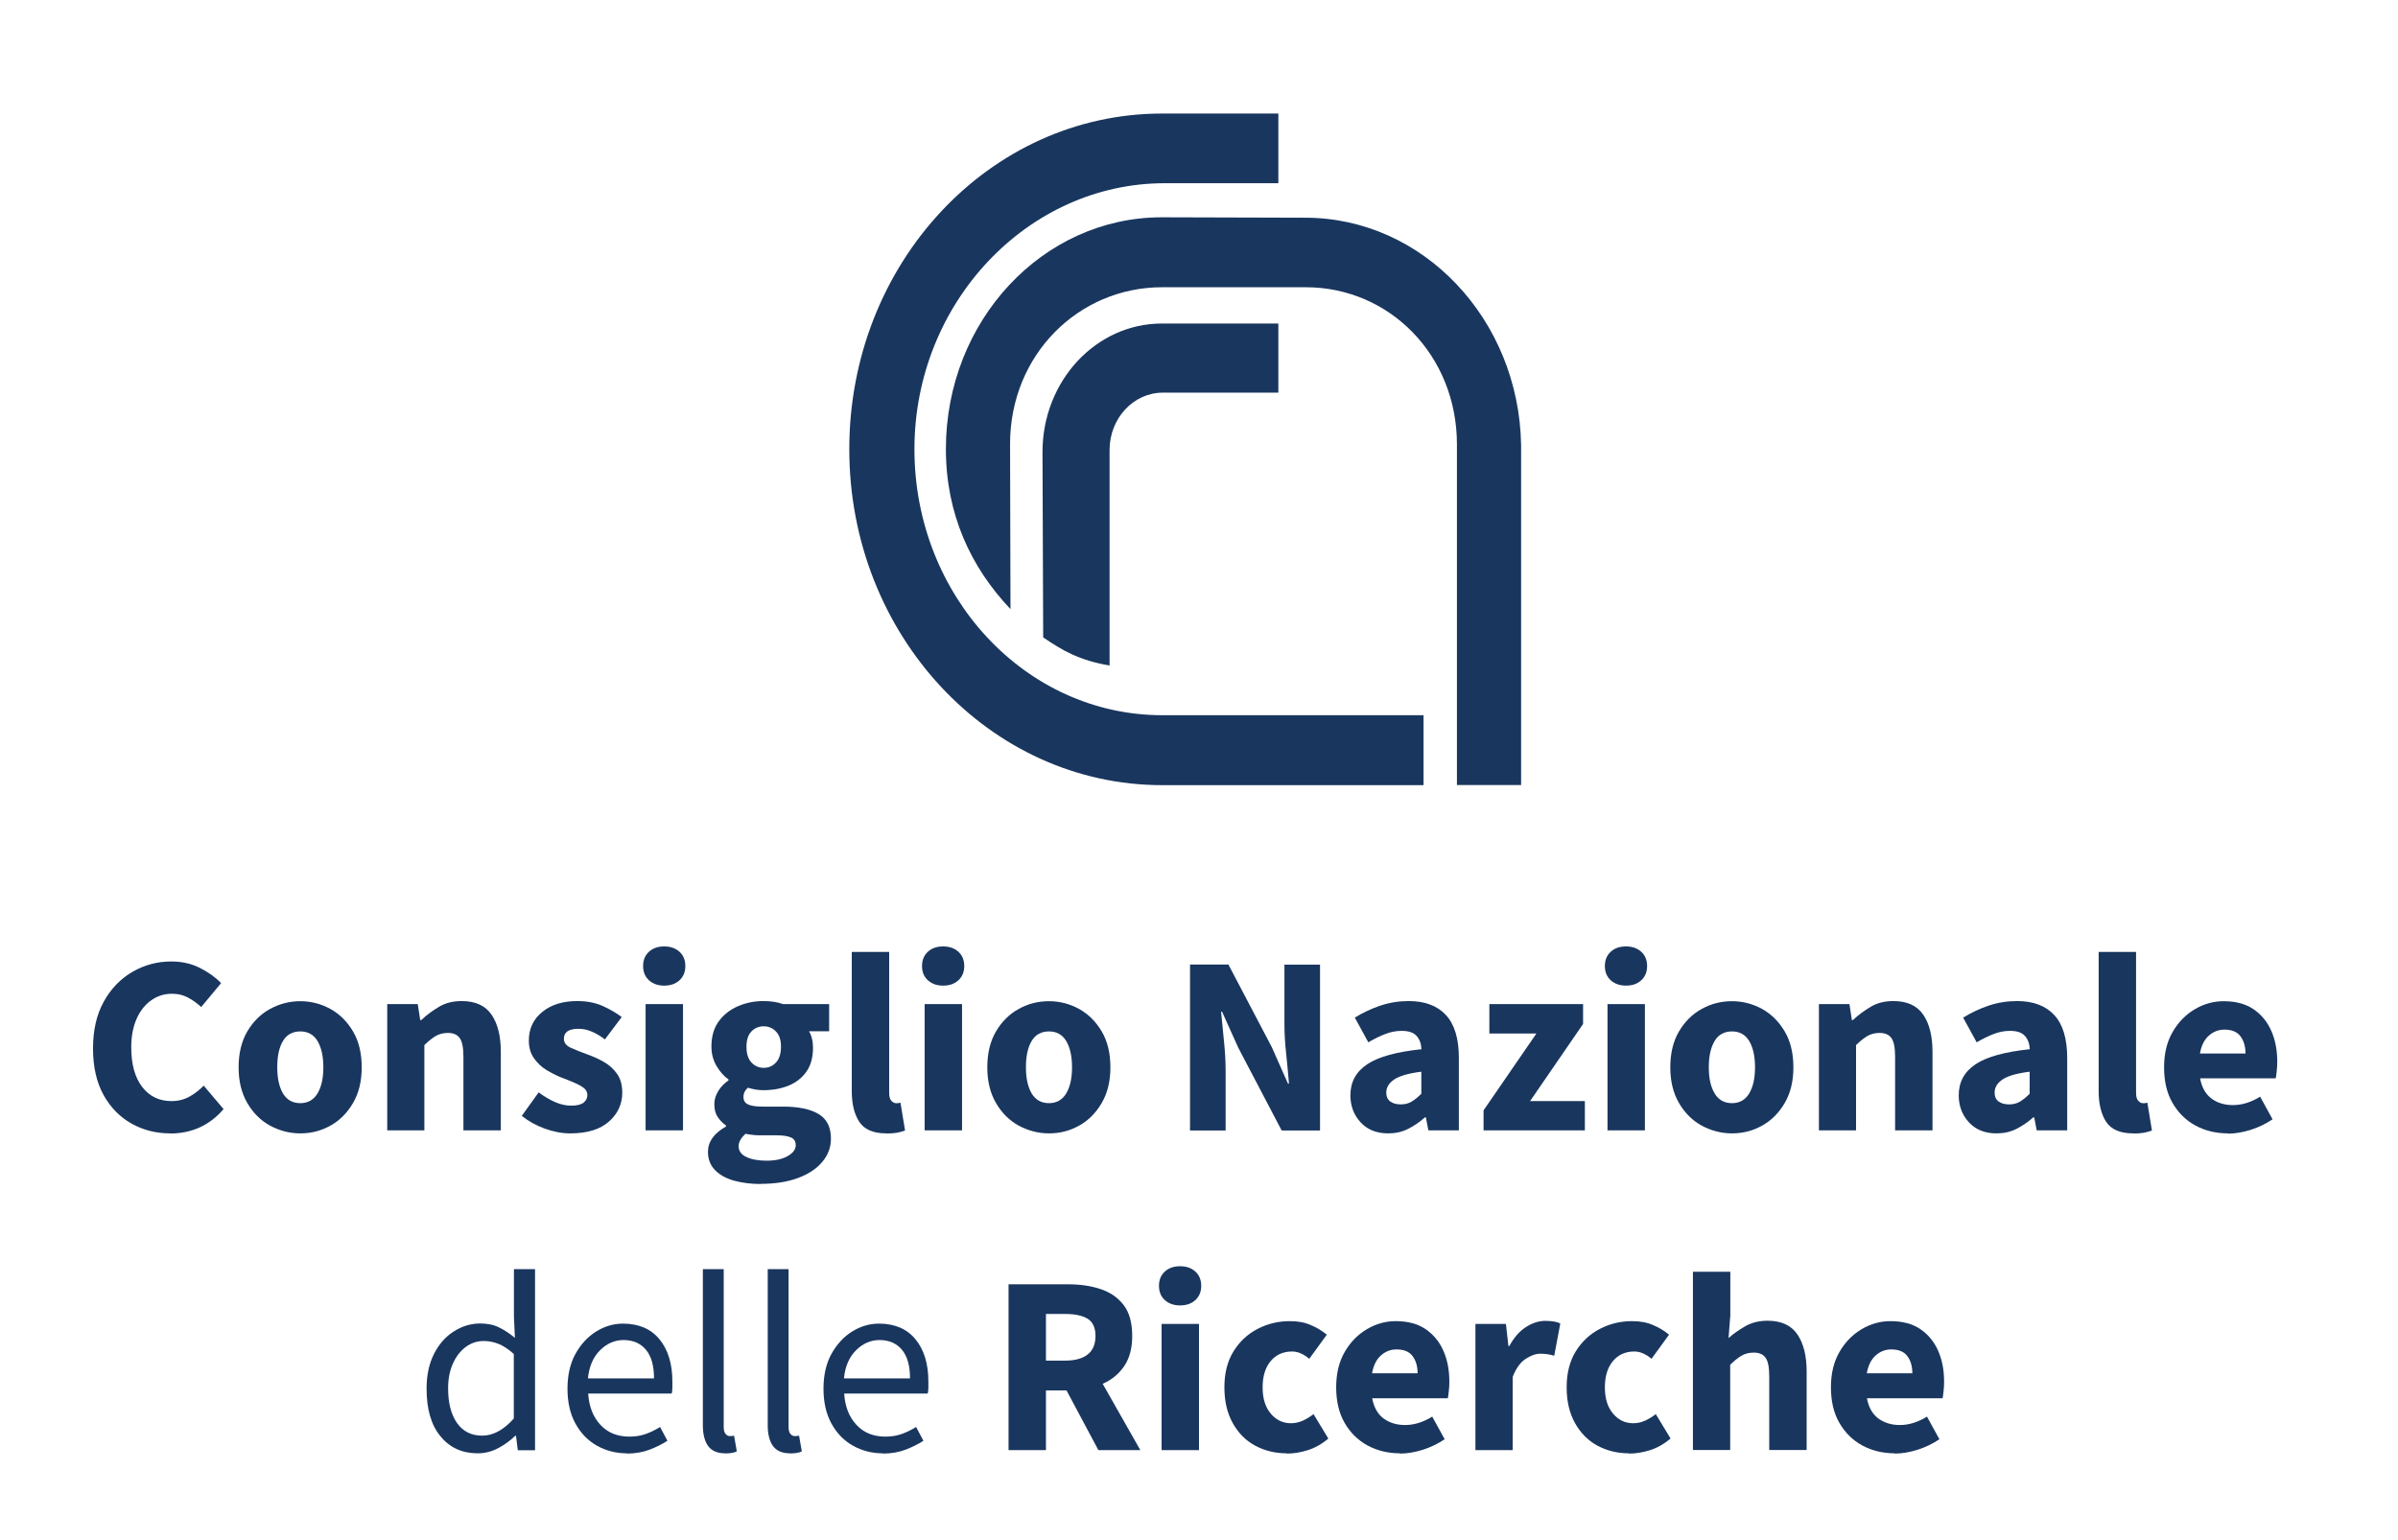
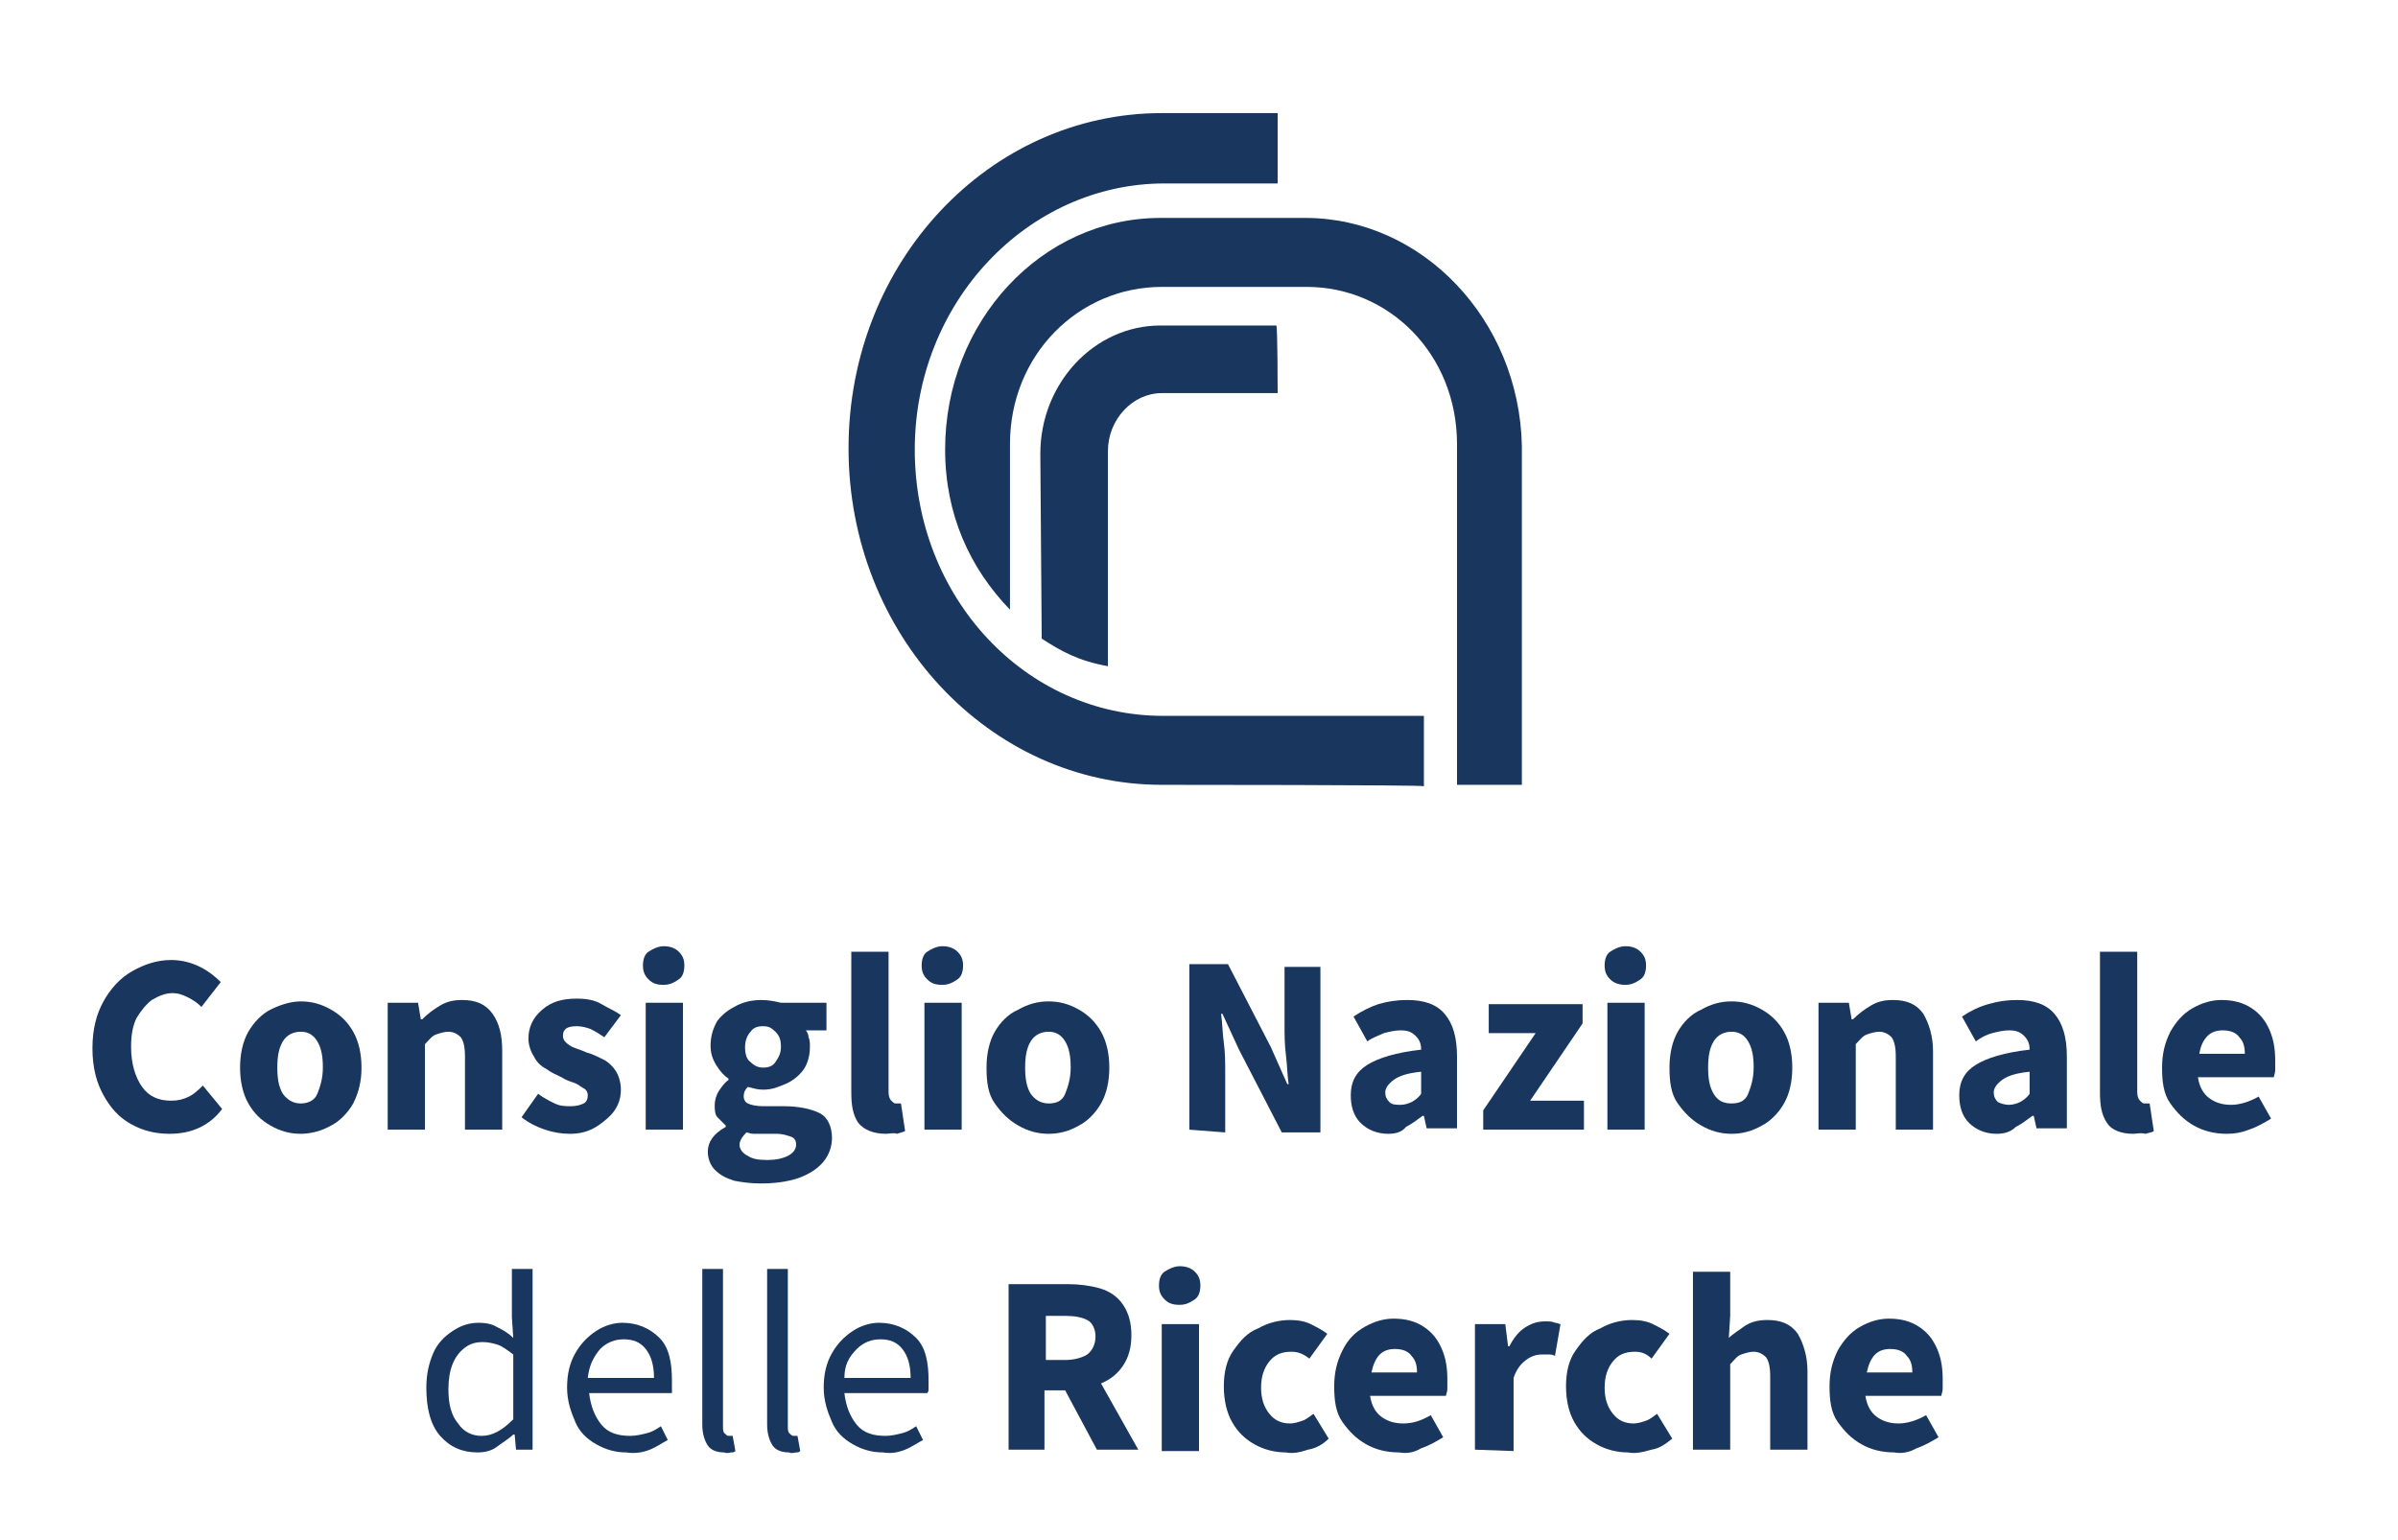
- <svg xmlns="http://www.w3.org/2000/svg" id="Layer_1" data-name="Layer 1" viewBox="0 0 173.76 111.56">
-   <defs>
-     <style>
-       .cls-1 {
-         fill: #19365e;
-         stroke-width: 0px;
-       }
-     </style>
-   </defs>
-   <path class="cls-1" d="M84.21,56.91c-12.51,0-22.67-10.9-22.67-24.35s10.14-24.33,22.66-24.33h8.43v5.05h-8.24c-9.91,0-18.13,8.65-18.13,19.28s8.04,19.28,17.95,19.28h18.94v5.07h-18.94Z" />
-   <path class="cls-1" d="M92.63,28.46h-8.37c-2.13,0-3.86,1.86-3.86,4.16v15.62c-2.23-.39-3.38-1.07-4.81-2.04l-.05-13.44c0-5.14,3.87-9.31,8.65-9.31h8.44v5.01Z" />
-   <path class="cls-1" d="M94.57,15.78c8.54,0,15.5,7.36,15.65,16.49v24.63h-4.65v-24.69c0-6.48-4.91-11.39-10.95-11.39h-10.42c-6.03,0-11.01,4.88-11.01,11.36l.03,11.97c-2.89-3.05-4.68-6.91-4.68-11.6,0-9.28,7-16.8,15.64-16.8l10.37.03Z" />
-   <path class="cls-1" d="M12.33,82.15c-1.01,0-1.94-.23-2.78-.7-.85-.47-1.53-1.16-2.04-2.07-.51-.92-.77-2.04-.77-3.38s.26-2.46.78-3.4c.52-.94,1.22-1.66,2.08-2.16.87-.5,1.8-.75,2.81-.75.77,0,1.47.16,2.08.47.61.31,1.13.68,1.53,1.1l-1.44,1.73c-.31-.28-.63-.51-.97-.69-.34-.18-.72-.27-1.15-.27-.54,0-1.04.15-1.48.46-.45.31-.81.75-1.07,1.33-.26.58-.4,1.27-.4,2.08,0,1.23.26,2.19.79,2.88.53.69,1.24,1.03,2.12,1.03.49,0,.93-.11,1.32-.33.39-.22.73-.49,1.02-.79l1.44,1.7c-1.01,1.18-2.31,1.77-3.89,1.77" />
-   <path class="cls-1" d="M21.76,79.96c.55,0,.97-.24,1.25-.71.28-.47.42-1.1.42-1.89s-.14-1.43-.42-1.9c-.28-.47-.7-.7-1.25-.7s-.99.23-1.26.7c-.28.47-.41,1.1-.41,1.9s.14,1.42.41,1.89c.28.47.7.71,1.26.71M21.76,82.15c-.77,0-1.5-.19-2.19-.56-.68-.37-1.23-.92-1.65-1.64-.42-.72-.63-1.58-.63-2.59s.21-1.89.63-2.6c.42-.71.97-1.26,1.65-1.63s1.41-.56,2.19-.56,1.5.19,2.18.56c.68.38,1.22.92,1.64,1.63.42.71.63,1.58.63,2.6s-.21,1.87-.63,2.59c-.42.72-.97,1.27-1.64,1.64-.68.38-1.4.56-2.18.56Z" />
-   <path class="cls-1" d="M28.06,81.93v-9.15h2.21l.18,1.16h.07c.39-.37.83-.69,1.3-.97.47-.28,1.02-.41,1.63-.41,1,0,1.72.33,2.17.99.45.66.67,1.56.67,2.7v5.68h-2.71v-5.33c0-.66-.09-1.12-.27-1.36-.18-.25-.46-.37-.86-.37-.34,0-.64.08-.89.23-.25.15-.52.37-.81.65v6.18h-2.71Z" />
-   <path class="cls-1" d="M41.31,82.15c-.6,0-1.22-.12-1.85-.35-.63-.23-1.18-.54-1.65-.92l1.22-1.7c.42.31.82.54,1.21.71.39.17.77.25,1.15.25.41,0,.7-.07.89-.21.18-.14.28-.33.28-.56,0-.21-.09-.38-.27-.52s-.41-.26-.69-.38c-.28-.12-.58-.24-.9-.36-.37-.15-.73-.33-1.1-.55-.36-.22-.67-.51-.91-.86-.25-.35-.37-.78-.37-1.28,0-.85.32-1.54.97-2.07.65-.53,1.49-.79,2.54-.79.7,0,1.32.12,1.85.36.53.24.99.51,1.37.8l-1.22,1.62c-.32-.25-.64-.44-.96-.57-.32-.14-.64-.2-.96-.2-.7,0-1.05.24-1.05.72,0,.3.18.52.53.67.35.15.76.32,1.23.49.39.14.78.31,1.15.53.38.22.69.5.94.85.25.35.38.81.38,1.37,0,.82-.32,1.52-.96,2.09-.64.57-1.57.86-2.8.86" />
-   <path class="cls-1" d="M48.13,71.44c-.45,0-.82-.13-1.11-.39-.28-.26-.42-.6-.42-1.03s.14-.77.42-1.03c.28-.26.65-.39,1.11-.39s.82.13,1.11.39c.28.26.42.6.42,1.03s-.14.77-.42,1.03c-.28.26-.65.39-1.11.39M46.78,81.93v-9.15h2.71v9.15h-2.71Z" />
-   <path class="cls-1" d="M55.56,84.13c.61,0,1.12-.11,1.51-.33.39-.22.59-.49.59-.79,0-.28-.12-.47-.36-.57-.24-.1-.59-.15-1.04-.15h-.94c-.31,0-.56,0-.77-.03-.2-.02-.38-.05-.53-.08-.33.3-.5.6-.5.9,0,.34.19.61.56.78.38.18.86.27,1.47.27M55.34,77.4c.36,0,.65-.13.89-.39.24-.26.36-.64.36-1.14s-.12-.85-.36-1.1c-.24-.25-.54-.38-.89-.38s-.65.12-.89.37c-.24.25-.36.61-.36,1.11s.12.89.36,1.14c.24.26.54.39.89.39ZM55.14,85.82c-.71,0-1.36-.08-1.94-.24-.58-.16-1.04-.41-1.38-.76-.34-.34-.52-.79-.52-1.33,0-.74.44-1.35,1.31-1.84v-.07c-.23-.16-.43-.36-.6-.61-.17-.25-.25-.56-.25-.94,0-.33.1-.65.29-.96.2-.31.44-.56.74-.76v-.07c-.32-.22-.61-.54-.86-.96-.25-.42-.38-.89-.38-1.42,0-.74.18-1.35.53-1.83.36-.49.82-.85,1.4-1.1.58-.25,1.19-.37,1.84-.37.54,0,1.01.07,1.42.22h3.34v1.97h-1.46c.09.14.16.31.21.52.06.21.08.44.08.68,0,.7-.16,1.28-.48,1.73-.32.45-.75.79-1.29,1.01-.54.22-1.15.33-1.83.33-.36,0-.73-.06-1.11-.18-.22.18-.33.41-.33.68,0,.23.1.41.31.52.21.11.57.17,1.07.17h1.48c1.13,0,1.99.18,2.59.54.6.36.89.96.89,1.78,0,.63-.21,1.19-.63,1.69-.42.5-1.01.89-1.77,1.17-.76.28-1.67.42-2.71.42Z" />
-   <path class="cls-1" d="M64.21,82.15c-.93,0-1.58-.28-1.95-.84-.36-.56-.54-1.3-.54-2.22v-10.09h2.71v10.2c0,.28.05.48.16.59.1.11.21.17.32.17.06,0,.11,0,.16,0,.04,0,.1-.02.18-.03l.33,2.01c-.15.06-.33.11-.56.16-.23.04-.49.06-.8.06" />
-   <path class="cls-1" d="M68.34,71.44c-.46,0-.82-.13-1.11-.39-.28-.26-.42-.6-.42-1.03s.14-.77.42-1.03c.28-.26.65-.39,1.11-.39s.82.13,1.11.39c.28.26.42.6.42,1.03s-.14.77-.42,1.03c-.28.26-.65.39-1.11.39M67,81.93v-9.15h2.71v9.15h-2.71Z" />
-   <path class="cls-1" d="M76.01,79.96c.55,0,.97-.24,1.25-.71.28-.47.42-1.1.42-1.89s-.14-1.43-.42-1.9c-.28-.47-.7-.7-1.25-.7s-.99.23-1.26.7c-.28.47-.41,1.1-.41,1.9s.14,1.42.41,1.89c.28.47.7.71,1.26.71M76.01,82.15c-.77,0-1.5-.19-2.19-.56-.68-.37-1.23-.92-1.65-1.64-.42-.72-.63-1.58-.63-2.59s.21-1.89.63-2.6c.42-.71.97-1.26,1.65-1.63.68-.38,1.41-.56,2.19-.56s1.5.19,2.18.56c.68.38,1.22.92,1.64,1.63.42.71.63,1.58.63,2.6s-.21,1.87-.63,2.59c-.42.72-.97,1.27-1.64,1.64-.68.38-1.4.56-2.18.56Z" />
-   <path class="cls-1" d="M86.23,81.93v-12.02h2.78l3.14,5.98,1.18,2.66h.07c-.05-.64-.12-1.35-.2-2.14-.09-.79-.13-1.54-.13-2.25v-4.24h2.58v12.02h-2.78l-3.14-5.99-1.18-2.62h-.07c.06.66.13,1.38.21,2.14.08.76.12,1.5.12,2.21v4.26h-2.58Z" />
-   <path class="cls-1" d="M101.5,80.05c.31,0,.57-.07.8-.21.23-.14.46-.33.69-.56v-1.6c-.96.12-1.62.32-1.99.58-.37.26-.55.57-.55.93,0,.3.1.51.29.65.19.14.45.21.77.21M100.58,82.15c-.84,0-1.5-.27-1.99-.8-.49-.53-.74-1.19-.74-1.96,0-.96.41-1.71,1.22-2.25.81-.54,2.12-.9,3.93-1.09-.02-.41-.14-.73-.36-.97-.22-.24-.57-.36-1.08-.36-.38,0-.77.07-1.16.22-.39.15-.81.35-1.25.61l-.98-1.79c.58-.36,1.2-.65,1.85-.87.66-.22,1.34-.33,2.06-.33,1.17,0,2.07.34,2.69,1.01.63.68.94,1.72.94,3.12v5.24h-2.21l-.18-.94h-.07c-.38.34-.79.62-1.23.84-.44.22-.91.32-1.43.32Z" />
-   <polygon class="cls-1" points="107.5 81.93 107.5 80.48 111.33 74.91 107.92 74.91 107.92 72.78 114.71 72.78 114.71 74.22 110.87 79.81 114.84 79.81 114.84 81.93 107.5 81.93" />
-   <path class="cls-1" d="M117.82,71.44c-.45,0-.82-.13-1.11-.39-.28-.26-.42-.6-.42-1.03s.14-.77.42-1.03c.28-.26.65-.39,1.11-.39s.82.13,1.11.39c.28.26.42.6.42,1.03s-.14.77-.42,1.03c-.28.26-.65.39-1.11.39M116.48,81.93v-9.15h2.71v9.15h-2.71Z" />
-   <path class="cls-1" d="M125.5,79.96c.55,0,.97-.24,1.25-.71.28-.47.42-1.1.42-1.89s-.14-1.43-.42-1.9c-.28-.47-.7-.7-1.25-.7s-.99.23-1.26.7c-.28.47-.42,1.1-.42,1.9s.14,1.42.42,1.89c.28.47.7.71,1.26.71M125.5,82.15c-.77,0-1.5-.19-2.19-.56-.68-.37-1.23-.92-1.65-1.64-.42-.72-.63-1.58-.63-2.59s.21-1.89.63-2.6c.42-.71.97-1.26,1.65-1.63.68-.38,1.41-.56,2.19-.56s1.5.19,2.18.56c.68.38,1.22.92,1.64,1.63.42.71.63,1.58.63,2.6s-.21,1.87-.63,2.59c-.42.72-.97,1.27-1.64,1.64-.68.38-1.4.56-2.18.56Z" />
-   <path class="cls-1" d="M131.8,81.93v-9.15h2.21l.18,1.16h.07c.39-.37.83-.69,1.3-.97.47-.28,1.02-.41,1.63-.41,1,0,1.72.33,2.17.99.45.66.67,1.56.67,2.7v5.68h-2.71v-5.33c0-.66-.09-1.12-.27-1.36-.18-.25-.46-.37-.86-.37-.34,0-.64.08-.89.23-.25.15-.52.37-.81.65v6.18h-2.71Z" />
-   <path class="cls-1" d="M145.58,80.05c.31,0,.57-.07.8-.21.23-.14.46-.33.69-.56v-1.6c-.96.12-1.62.32-1.99.58-.37.26-.55.57-.55.93,0,.3.1.51.29.65.19.14.45.21.77.21M144.66,82.15c-.84,0-1.5-.27-1.99-.8-.49-.53-.74-1.19-.74-1.96,0-.96.41-1.71,1.22-2.25.81-.54,2.12-.9,3.93-1.09-.02-.41-.14-.73-.36-.97-.22-.24-.57-.36-1.08-.36-.38,0-.77.07-1.16.22-.39.15-.81.35-1.25.61l-.98-1.79c.58-.36,1.2-.65,1.85-.87.66-.22,1.34-.33,2.06-.33,1.17,0,2.07.34,2.69,1.01.63.68.94,1.72.94,3.12v5.24h-2.21l-.18-.94h-.07c-.38.34-.79.62-1.23.84-.44.22-.91.32-1.43.32Z" />
-   <path class="cls-1" d="M154.56,82.15c-.93,0-1.58-.28-1.95-.84-.36-.56-.54-1.3-.54-2.22v-10.09h2.71v10.2c0,.28.05.48.16.59.1.11.21.17.32.17.06,0,.11,0,.16,0,.04,0,.1-.02.18-.03l.33,2.01c-.15.06-.33.11-.56.16-.23.04-.49.06-.8.06" />
-   <path class="cls-1" d="M159.41,76.36h3.3c0-.5-.12-.92-.36-1.24-.24-.33-.63-.49-1.17-.49-.42,0-.79.14-1.12.43-.33.29-.55.72-.65,1.3M161.44,82.15c-.87,0-1.66-.19-2.36-.57-.7-.38-1.25-.93-1.66-1.64-.41-.71-.61-1.57-.61-2.58s.21-1.85.62-2.56c.41-.71.95-1.26,1.61-1.65.66-.39,1.36-.58,2.08-.58.87,0,1.6.19,2.17.58s1,.91,1.29,1.57c.29.66.43,1.4.43,2.24,0,.23-.01.46-.04.69-.02.23-.05.4-.07.51h-5.48c.12.66.4,1.15.83,1.47s.95.47,1.55.47c.65,0,1.31-.2,1.97-.61l.9,1.64c-.47.32-.99.57-1.57.76-.58.18-1.14.28-1.68.28Z" />
-   <path class="cls-1" d="M75.79,98.62h1.4c.71,0,1.26-.15,1.63-.45.38-.3.56-.75.56-1.34s-.19-1-.56-1.24c-.38-.23-.92-.35-1.63-.35h-1.4v3.37ZM73.08,105.11v-12.02h4.33c.85,0,1.62.11,2.32.34.7.23,1.26.61,1.68,1.15.42.54.63,1.29.63,2.25,0,.89-.19,1.61-.58,2.19-.39.57-.91,1-1.56,1.28l2.73,4.81h-3.04l-2.31-4.33h-1.49v4.33h-2.71Z" />
-   <path class="cls-1" d="M85.51,94.62c-.46,0-.82-.13-1.11-.39-.28-.26-.42-.6-.42-1.03s.14-.77.42-1.03c.28-.26.65-.39,1.11-.39s.82.13,1.11.39c.28.26.42.6.42,1.03s-.14.77-.42,1.03c-.28.26-.65.39-1.11.39M84.17,105.11v-9.15h2.71v9.15h-2.71Z" />
-   <path class="cls-1" d="M93.24,105.34c-.85,0-1.61-.19-2.3-.56-.68-.37-1.22-.92-1.62-1.64-.4-.72-.6-1.58-.6-2.59s.22-1.89.66-2.6c.44-.71,1.03-1.26,1.75-1.63.73-.38,1.51-.56,2.34-.56.57,0,1.07.09,1.5.28.44.18.83.42,1.17.7l-1.27,1.75c-.43-.36-.84-.53-1.24-.53-.65,0-1.17.23-1.56.7-.39.47-.58,1.1-.58,1.9s.19,1.42.58,1.89c.39.47.88.71,1.47.71.3,0,.58-.06.87-.19.28-.13.54-.29.77-.47l1.07,1.77c-.45.39-.95.67-1.48.84-.53.17-1.05.25-1.55.25" />
-   <path class="cls-1" d="M99.42,99.54h3.3c0-.5-.12-.92-.36-1.24-.24-.33-.63-.49-1.17-.49-.42,0-.79.14-1.12.43-.33.29-.55.72-.65,1.3M101.45,105.34c-.87,0-1.66-.19-2.36-.57-.7-.38-1.25-.93-1.66-1.64-.41-.71-.61-1.57-.61-2.58s.21-1.85.62-2.56c.41-.71.95-1.26,1.61-1.65.66-.39,1.36-.58,2.08-.58.87,0,1.6.19,2.17.58.57.39,1,.91,1.29,1.57.29.66.43,1.4.43,2.24,0,.23-.01.46-.04.69-.02.23-.05.4-.07.51h-5.48c.12.66.4,1.15.83,1.47.43.31.95.47,1.55.47.65,0,1.31-.2,1.97-.61l.9,1.64c-.47.32-.99.57-1.57.76-.58.18-1.14.28-1.68.28Z" />
-   <path class="cls-1" d="M106.91,105.11v-9.15h2.21l.18,1.6h.07c.33-.61.73-1.07,1.2-1.37.47-.3.93-.45,1.4-.45.26,0,.47.02.65.05.17.03.32.08.44.14l-.44,2.34c-.16-.05-.32-.09-.47-.11-.15-.02-.33-.04-.53-.04-.34,0-.7.13-1.08.38s-.69.69-.93,1.3v5.31h-2.71Z" />
-   <path class="cls-1" d="M118.04,105.34c-.85,0-1.61-.19-2.3-.56-.68-.37-1.22-.92-1.62-1.64-.4-.72-.6-1.58-.6-2.59s.22-1.89.66-2.6c.44-.71,1.03-1.26,1.75-1.63.73-.38,1.51-.56,2.34-.56.57,0,1.07.09,1.5.28.44.18.83.42,1.17.7l-1.27,1.75c-.43-.36-.84-.53-1.24-.53-.65,0-1.17.23-1.56.7-.39.47-.58,1.1-.58,1.9s.19,1.42.58,1.89c.39.47.88.71,1.47.71.3,0,.58-.06.87-.19.28-.13.54-.29.77-.47l1.07,1.77c-.46.39-.95.67-1.48.84-.53.17-1.05.25-1.55.25" />
-   <path class="cls-1" d="M122.67,105.11v-12.93h2.71v3.17l-.13,1.64c.34-.31.75-.59,1.21-.86.46-.26,1-.4,1.61-.4,1,0,1.72.33,2.17.99.45.66.67,1.56.67,2.7v5.68h-2.71v-5.33c0-.66-.09-1.12-.27-1.36-.18-.25-.46-.37-.86-.37-.34,0-.64.08-.89.23-.25.15-.52.37-.81.65v6.18h-2.71Z" />
-   <path class="cls-1" d="M135.27,99.54h3.3c0-.5-.12-.92-.36-1.24-.24-.33-.63-.49-1.17-.49-.42,0-.79.14-1.12.43-.33.29-.55.72-.65,1.3M137.3,105.34c-.87,0-1.66-.19-2.36-.57-.7-.38-1.25-.93-1.66-1.64-.41-.71-.61-1.57-.61-2.58s.21-1.85.62-2.56c.41-.71.95-1.26,1.61-1.65.66-.39,1.36-.58,2.08-.58.87,0,1.6.19,2.17.58.57.39,1,.91,1.29,1.57.29.66.43,1.4.43,2.24,0,.23-.01.46-.04.69-.02.23-.05.4-.07.51h-5.48c.12.66.4,1.15.83,1.47.43.31.95.47,1.55.47.65,0,1.31-.2,1.97-.61l.9,1.64c-.47.32-.99.57-1.57.76-.58.18-1.14.28-1.68.28Z" />
-   <path class="cls-1" d="M34.94,104.06c.79,0,1.55-.41,2.29-1.24v-4.68c-.38-.34-.75-.59-1.1-.73-.35-.14-.71-.21-1.08-.21-.48,0-.91.14-1.3.43-.39.29-.7.69-.93,1.2-.23.51-.35,1.11-.35,1.8,0,1.07.22,1.91.65,2.52.43.61,1.04.91,1.83.91M34.61,105.34c-1.12,0-2.02-.41-2.69-1.23-.68-.82-1.01-1.97-1.01-3.46,0-.97.18-1.81.54-2.52.36-.71.84-1.25,1.44-1.63.6-.38,1.23-.57,1.91-.57.52,0,.97.09,1.35.28.38.18.77.44,1.16.76l-.07-1.53v-3.45h1.53v13.13h-1.25l-.13-1.05h-.06c-.34.34-.75.64-1.22.89-.47.25-.97.38-1.49.38Z" />
-   <path class="cls-1" d="M42.6,99.91h4.79c0-.91-.19-1.6-.58-2.07-.39-.47-.93-.71-1.63-.71-.63,0-1.19.24-1.69.73-.5.49-.8,1.17-.89,2.06M45.42,105.34c-.8,0-1.52-.19-2.18-.56-.65-.37-1.17-.91-1.55-1.61-.38-.7-.57-1.54-.57-2.51s.19-1.83.58-2.53c.39-.7.89-1.24,1.5-1.62.61-.38,1.26-.57,1.94-.57,1.14,0,2.03.38,2.65,1.14s.93,1.78.93,3.06c0,.16,0,.32,0,.47,0,.15-.02.29-.05.4h-6.05c.06.95.36,1.7.89,2.27.53.57,1.23.85,2.09.85.43,0,.83-.06,1.19-.19.36-.13.71-.3,1.04-.51l.53,1c-.38.25-.81.46-1.3.65-.49.18-1.04.28-1.65.28Z" />
-   <path class="cls-1" d="M52.54,105.34c-.57,0-.97-.18-1.23-.53-.25-.35-.38-.85-.38-1.5v-11.32h1.51v11.43c0,.23.04.4.13.51.09.1.18.16.29.16.05,0,.1,0,.14,0,.04,0,.11-.02.19-.03l.2,1.14c-.1.05-.22.09-.35.11-.14.02-.31.04-.52.04" />
-   <path class="cls-1" d="M57.24,105.34c-.57,0-.97-.18-1.23-.53-.25-.35-.38-.85-.38-1.5v-11.32h1.51v11.43c0,.23.04.4.13.51.09.1.18.16.3.16.05,0,.1,0,.14,0,.04,0,.11-.02.19-.03l.2,1.14c-.1.05-.22.09-.35.11-.14.02-.31.04-.52.04" />
-   <path class="cls-1" d="M61.15,99.91h4.79c0-.91-.19-1.6-.58-2.07-.39-.47-.93-.71-1.63-.71-.63,0-1.19.24-1.69.73-.5.49-.8,1.17-.89,2.06M63.97,105.34c-.8,0-1.52-.19-2.18-.56-.65-.37-1.17-.91-1.55-1.61-.38-.7-.57-1.54-.57-2.51s.19-1.83.58-2.53c.39-.7.89-1.24,1.5-1.62.61-.38,1.26-.57,1.94-.57,1.14,0,2.03.38,2.65,1.14.62.76.93,1.78.93,3.06,0,.16,0,.32,0,.47,0,.15-.02.29-.05.4h-6.05c.06.95.36,1.7.89,2.27s1.23.85,2.09.85c.43,0,.83-.06,1.19-.19.36-.13.71-.3,1.04-.51l.53,1c-.38.25-.81.46-1.3.65-.49.18-1.04.28-1.65.28Z" />
+ <svg xmlns="http://www.w3.org/2000/svg" version="1.1" id="Layer_1" x="0px" y="0px" viewBox="0 0 173.8 111.6" style="enable-background:new 0 0 173.8 111.6;" xml:space="preserve">
+   <style type="text/css">
+ 	.st0{fill:#19365E;}
+ </style>
+   <path class="st0" d="M84.2,56.9c-12.5,0-22.7-10.9-22.7-24.4S71.7,8.2,84.2,8.2h8.4v5.1h-8.2c-9.9,0-18.1,8.6-18.1,19.3  s8,19.3,18,19.3h18.9v5.1C103.2,56.9,84.2,56.9,84.2,56.9z" />
+   <path class="st0" d="M92.6,28.5h-8.4c-2.1,0-3.9,1.9-3.9,4.2v15.6c-2.2-0.4-3.4-1.1-4.8-2l-0.1-13.4c0-5.1,3.9-9.3,8.7-9.3h8.4  C92.6,23.5,92.6,28.5,92.6,28.5z" />
+   <path class="st0" d="M94.6,15.8c8.5,0,15.5,7.4,15.7,16.5v24.6h-4.7V32.2c0-6.5-4.9-11.4-10.9-11.4H84.2c-6,0-11,4.9-11,11.4l0,12  c-2.9-3-4.7-6.9-4.7-11.6c0-9.3,7-16.8,15.6-16.8L94.6,15.8L94.6,15.8z" />
+   <path class="st0" d="M12.3,82.2c-1,0-1.9-0.2-2.8-0.7c-0.9-0.5-1.5-1.2-2-2.1c-0.5-0.9-0.8-2-0.8-3.4s0.3-2.5,0.8-3.4  s1.2-1.7,2.1-2.2c0.9-0.5,1.8-0.8,2.8-0.8c0.8,0,1.5,0.2,2.1,0.5s1.1,0.7,1.5,1.1L14.6,73c-0.3-0.3-0.6-0.5-1-0.7S12.9,72,12.5,72  c-0.5,0-1,0.2-1.5,0.5c-0.4,0.3-0.8,0.8-1.1,1.3c-0.3,0.6-0.4,1.3-0.4,2.1c0,1.2,0.3,2.2,0.8,2.9c0.5,0.7,1.2,1,2.1,1  c0.5,0,0.9-0.1,1.3-0.3c0.4-0.2,0.7-0.5,1-0.8l1.4,1.7C15.2,81.6,13.9,82.2,12.3,82.2" />
+   <path class="st0" d="M21.8,80c0.5,0,1-0.2,1.2-0.7s0.4-1.1,0.4-1.9s-0.1-1.4-0.4-1.9s-0.7-0.7-1.2-0.7s-1,0.2-1.3,0.7  c-0.3,0.5-0.4,1.1-0.4,1.9s0.1,1.4,0.4,1.9C20.8,79.7,21.2,80,21.8,80 M21.8,82.2c-0.8,0-1.5-0.2-2.2-0.6c-0.7-0.4-1.2-0.9-1.6-1.6  s-0.6-1.6-0.6-2.6s0.2-1.9,0.6-2.6s1-1.3,1.6-1.6s1.4-0.6,2.2-0.6s1.5,0.2,2.2,0.6c0.7,0.4,1.2,0.9,1.6,1.6s0.6,1.6,0.6,2.6  S26,79.2,25.6,80c-0.4,0.7-1,1.3-1.6,1.6C23.3,82,22.5,82.2,21.8,82.2z" />
+   <path class="st0" d="M28.1,81.9v-9.2h2.2l0.2,1.2h0.1c0.4-0.4,0.8-0.7,1.3-1c0.5-0.3,1-0.4,1.6-0.4c1,0,1.7,0.3,2.2,1  c0.5,0.7,0.7,1.6,0.7,2.7v5.7h-2.7v-5.3c0-0.7-0.1-1.1-0.3-1.4c-0.2-0.2-0.5-0.4-0.9-0.4c-0.3,0-0.6,0.1-0.9,0.2s-0.5,0.4-0.8,0.7  v6.2L28.1,81.9L28.1,81.9z" />
+   <path class="st0" d="M41.3,82.2c-0.6,0-1.2-0.1-1.8-0.3c-0.6-0.2-1.2-0.5-1.7-0.9l1.2-1.7c0.4,0.3,0.8,0.5,1.2,0.7s0.8,0.2,1.2,0.2  c0.4,0,0.7-0.1,0.9-0.2c0.2-0.1,0.3-0.3,0.3-0.6c0-0.2-0.1-0.4-0.3-0.5s-0.4-0.3-0.7-0.4c-0.3-0.1-0.6-0.2-0.9-0.4  c-0.4-0.2-0.7-0.3-1.1-0.6c-0.4-0.2-0.7-0.5-0.9-0.9c-0.2-0.3-0.4-0.8-0.4-1.3c0-0.8,0.3-1.5,1-2.1s1.5-0.8,2.5-0.8  c0.7,0,1.3,0.1,1.8,0.4s1,0.5,1.4,0.8l-1.2,1.6c-0.3-0.2-0.6-0.4-1-0.6c-0.3-0.1-0.6-0.2-1-0.2c-0.7,0-1,0.2-1,0.7  c0,0.3,0.2,0.5,0.5,0.7s0.8,0.3,1.2,0.5c0.4,0.1,0.8,0.3,1.2,0.5c0.4,0.2,0.7,0.5,0.9,0.8s0.4,0.8,0.4,1.4c0,0.8-0.3,1.5-1,2.1  S42.6,82.2,41.3,82.2" />
+   <path class="st0" d="M48.1,71.4c-0.5,0-0.8-0.1-1.1-0.4c-0.3-0.3-0.4-0.6-0.4-1s0.1-0.8,0.4-1s0.7-0.4,1.1-0.4s0.8,0.1,1.1,0.4  c0.3,0.3,0.4,0.6,0.4,1s-0.1,0.8-0.4,1S48.6,71.4,48.1,71.4 M46.8,81.9v-9.2h2.7v9.2H46.8z" />
+   <path class="st0" d="M55.6,84.1c0.6,0,1.1-0.1,1.5-0.3s0.6-0.5,0.6-0.8c0-0.3-0.1-0.5-0.4-0.6s-0.6-0.2-1-0.2h-0.9  c-0.3,0-0.6,0-0.8,0c-0.2,0-0.4-0.1-0.5-0.1c-0.3,0.3-0.5,0.6-0.5,0.9c0,0.3,0.2,0.6,0.6,0.8C54.5,84,54.9,84.1,55.6,84.1   M55.3,77.4c0.4,0,0.7-0.1,0.9-0.4c0.2-0.3,0.4-0.6,0.4-1.1s-0.1-0.8-0.4-1.1s-0.5-0.4-0.9-0.4s-0.7,0.1-0.9,0.4  c-0.2,0.2-0.4,0.6-0.4,1.1s0.1,0.9,0.4,1.1C54.7,77.3,55,77.4,55.3,77.4z M55.1,85.8c-0.7,0-1.4-0.1-1.9-0.2c-0.6-0.2-1-0.4-1.4-0.8  c-0.3-0.3-0.5-0.8-0.5-1.3c0-0.7,0.4-1.3,1.3-1.8v-0.1c-0.2-0.2-0.4-0.4-0.6-0.6s-0.2-0.6-0.2-0.9c0-0.3,0.1-0.7,0.3-1  c0.2-0.3,0.4-0.6,0.7-0.8v-0.1c-0.3-0.2-0.6-0.5-0.9-1s-0.4-0.9-0.4-1.4c0-0.7,0.2-1.3,0.5-1.8c0.4-0.5,0.8-0.8,1.4-1.1  s1.2-0.4,1.8-0.4c0.5,0,1,0.1,1.4,0.2h3.3v2h-1.5c0.1,0.1,0.2,0.3,0.2,0.5c0.1,0.2,0.1,0.4,0.1,0.7c0,0.7-0.2,1.3-0.5,1.7  c-0.3,0.4-0.8,0.8-1.3,1S56,79,55.3,79c-0.4,0-0.7-0.1-1.1-0.2c-0.2,0.2-0.3,0.4-0.3,0.7c0,0.2,0.1,0.4,0.3,0.5  c0.2,0.1,0.6,0.2,1.1,0.2h1.5c1.1,0,2,0.2,2.6,0.5s0.9,1,0.9,1.8c0,0.6-0.2,1.2-0.6,1.7c-0.4,0.5-1,0.9-1.8,1.2  C57,85.7,56.1,85.8,55.1,85.8L55.1,85.8z" />
+   <path class="st0" d="M64.2,82.2c-0.9,0-1.6-0.3-2-0.8c-0.4-0.6-0.5-1.3-0.5-2.2V69h2.7v10.2c0,0.3,0.1,0.5,0.2,0.6  c0.1,0.1,0.2,0.2,0.3,0.2c0.1,0,0.1,0,0.2,0c0,0,0.1,0,0.2,0l0.3,2c-0.2,0.1-0.3,0.1-0.6,0.2C64.8,82.1,64.5,82.2,64.2,82.2" />
+   <path class="st0" d="M68.3,71.4c-0.5,0-0.8-0.1-1.1-0.4c-0.3-0.3-0.4-0.6-0.4-1s0.1-0.8,0.4-1s0.7-0.4,1.1-0.4s0.8,0.1,1.1,0.4  c0.3,0.3,0.4,0.6,0.4,1s-0.1,0.8-0.4,1S68.8,71.4,68.3,71.4 M67,81.9v-9.2h2.7v9.2H67z" />
+   <path class="st0" d="M76,80c0.6,0,1-0.2,1.2-0.7s0.4-1.1,0.4-1.9s-0.1-1.4-0.4-1.9s-0.7-0.7-1.2-0.7s-1,0.2-1.3,0.7  c-0.3,0.5-0.4,1.1-0.4,1.9s0.1,1.4,0.4,1.9C75,79.7,75.4,80,76,80 M76,82.2c-0.8,0-1.5-0.2-2.2-0.6c-0.7-0.4-1.2-0.9-1.7-1.6  s-0.6-1.6-0.6-2.6s0.2-1.9,0.6-2.6s1-1.3,1.7-1.6c0.7-0.4,1.4-0.6,2.2-0.6s1.5,0.2,2.2,0.6c0.7,0.4,1.2,0.9,1.6,1.6s0.6,1.6,0.6,2.6  s-0.2,1.9-0.6,2.6c-0.4,0.7-1,1.3-1.6,1.6C77.5,82,76.8,82.2,76,82.2z" />
+   <path class="st0" d="M86.2,81.9v-12H89l3.1,6l1.2,2.7h0.1c-0.1-0.6-0.1-1.3-0.2-2.1c-0.1-0.8-0.1-1.5-0.1-2.2v-4.2h2.6v12h-2.8  l-3.1-6l-1.2-2.6h-0.1c0.1,0.7,0.1,1.4,0.2,2.1s0.1,1.5,0.1,2.2v4.3L86.2,81.9L86.2,81.9z" />
+   <path class="st0" d="M101.5,80.1c0.3,0,0.6-0.1,0.8-0.2s0.5-0.3,0.7-0.6v-1.6c-1,0.1-1.6,0.3-2,0.6c-0.4,0.3-0.6,0.6-0.6,0.9  c0,0.3,0.1,0.5,0.3,0.7S101.2,80.1,101.5,80.1 M100.6,82.2c-0.8,0-1.5-0.3-2-0.8c-0.5-0.5-0.7-1.2-0.7-2c0-1,0.4-1.7,1.2-2.2  s2.1-0.9,3.9-1.1c0-0.4-0.1-0.7-0.4-1s-0.6-0.4-1.1-0.4c-0.4,0-0.8,0.1-1.2,0.2c-0.4,0.2-0.8,0.3-1.2,0.6l-1-1.8  c0.6-0.4,1.2-0.7,1.8-0.9c0.7-0.2,1.3-0.3,2.1-0.3c1.2,0,2.1,0.3,2.7,1c0.6,0.7,0.9,1.7,0.9,3.1v5.2h-2.2l-0.2-0.9h-0.1  c-0.4,0.3-0.8,0.6-1.2,0.8C101.6,82.1,101.1,82.2,100.6,82.2L100.6,82.2z" />
+   <polygon class="st0" points="107.5,81.9 107.5,80.5 111.3,74.9 107.9,74.9 107.9,72.8 114.7,72.8 114.7,74.2 110.9,79.8 114.8,79.8   114.8,81.9 " />
+   <path class="st0" d="M117.8,71.4c-0.4,0-0.8-0.1-1.1-0.4c-0.3-0.3-0.4-0.6-0.4-1s0.1-0.8,0.4-1s0.7-0.4,1.1-0.4s0.8,0.1,1.1,0.4  c0.3,0.3,0.4,0.6,0.4,1s-0.1,0.8-0.4,1S118.3,71.4,117.8,71.4 M116.5,81.9v-9.2h2.7v9.2H116.5z" />
+   <path class="st0" d="M125.5,80c0.6,0,1-0.2,1.2-0.7s0.4-1.1,0.4-1.9s-0.1-1.4-0.4-1.9s-0.7-0.7-1.2-0.7s-1,0.2-1.3,0.7  c-0.3,0.5-0.4,1.1-0.4,1.9s0.1,1.4,0.4,1.9S124.9,80,125.5,80 M125.5,82.2c-0.8,0-1.5-0.2-2.2-0.6c-0.7-0.4-1.2-0.9-1.7-1.6  s-0.6-1.6-0.6-2.6s0.2-1.9,0.6-2.6s1-1.3,1.7-1.6c0.7-0.4,1.4-0.6,2.2-0.6s1.5,0.2,2.2,0.6c0.7,0.4,1.2,0.9,1.6,1.6  c0.4,0.7,0.6,1.6,0.6,2.6s-0.2,1.9-0.6,2.6c-0.4,0.7-1,1.3-1.6,1.6C127,82,126.3,82.2,125.5,82.2z" />
+   <path class="st0" d="M131.8,81.9v-9.2h2.2l0.2,1.2h0.1c0.4-0.4,0.8-0.7,1.3-1s1-0.4,1.6-0.4c1,0,1.7,0.3,2.2,1  c0.4,0.7,0.7,1.6,0.7,2.7v5.7h-2.7v-5.3c0-0.7-0.1-1.1-0.3-1.4c-0.2-0.2-0.5-0.4-0.9-0.4c-0.3,0-0.6,0.1-0.9,0.2s-0.5,0.4-0.8,0.7  v6.2L131.8,81.9L131.8,81.9z" />
+   <path class="st0" d="M145.6,80.1c0.3,0,0.6-0.1,0.8-0.2s0.5-0.3,0.7-0.6v-1.6c-1,0.1-1.6,0.3-2,0.6c-0.4,0.3-0.6,0.6-0.6,0.9  c0,0.3,0.1,0.5,0.3,0.7C145,80,145.3,80.1,145.6,80.1 M144.7,82.2c-0.8,0-1.5-0.3-2-0.8c-0.5-0.5-0.7-1.2-0.7-2c0-1,0.4-1.7,1.2-2.2  s2.1-0.9,3.9-1.1c0-0.4-0.1-0.7-0.4-1s-0.6-0.4-1.1-0.4c-0.4,0-0.8,0.1-1.2,0.2s-0.8,0.3-1.2,0.6l-1-1.8c0.6-0.4,1.2-0.7,1.9-0.9  c0.7-0.2,1.3-0.3,2.1-0.3c1.2,0,2.1,0.3,2.7,1c0.6,0.7,0.9,1.7,0.9,3.1v5.2h-2.2l-0.2-0.9h-0.1c-0.4,0.3-0.8,0.6-1.2,0.8  C145.7,82.1,145.2,82.2,144.7,82.2L144.7,82.2z" />
+   <path class="st0" d="M154.6,82.2c-0.9,0-1.6-0.3-1.9-0.8c-0.4-0.6-0.5-1.3-0.5-2.2V69h2.7v10.2c0,0.3,0.1,0.5,0.2,0.6  c0.1,0.1,0.2,0.2,0.3,0.2c0.1,0,0.1,0,0.2,0c0,0,0.1,0,0.2,0l0.3,2c-0.1,0.1-0.3,0.1-0.6,0.2C155.1,82.1,154.9,82.2,154.6,82.2" />
+   <path class="st0" d="M159.4,76.4h3.3c0-0.5-0.1-0.9-0.4-1.2c-0.2-0.3-0.6-0.5-1.2-0.5c-0.4,0-0.8,0.1-1.1,0.4S159.5,75.8,159.4,76.4   M161.4,82.2c-0.9,0-1.7-0.2-2.4-0.6s-1.2-0.9-1.7-1.6s-0.6-1.6-0.6-2.6s0.2-1.8,0.6-2.6c0.4-0.7,0.9-1.3,1.6-1.7s1.4-0.6,2.1-0.6  c0.9,0,1.6,0.2,2.2,0.6s1,0.9,1.3,1.6c0.3,0.7,0.4,1.4,0.4,2.2c0,0.2,0,0.5,0,0.7c0,0.2-0.1,0.4-0.1,0.5h-5.5  c0.1,0.7,0.4,1.2,0.8,1.5s0.9,0.5,1.6,0.5c0.6,0,1.3-0.2,2-0.6l0.9,1.6c-0.5,0.3-1,0.6-1.6,0.8C162.5,82.1,162,82.2,161.4,82.2  L161.4,82.2z" />
+   <path class="st0" d="M75.8,98.6h1.4c0.7,0,1.3-0.2,1.6-0.4c0.4-0.3,0.6-0.8,0.6-1.3s-0.2-1-0.6-1.2c-0.4-0.2-0.9-0.3-1.6-0.3h-1.4  V98.6L75.8,98.6z M73.1,105.1v-12h4.3c0.8,0,1.6,0.1,2.3,0.3c0.7,0.2,1.3,0.6,1.7,1.2s0.6,1.3,0.6,2.2c0,0.9-0.2,1.6-0.6,2.2  c-0.4,0.6-0.9,1-1.6,1.3l2.7,4.8h-3l-2.3-4.3h-1.5v4.3C75.8,105.1,73.1,105.1,73.1,105.1z" />
+   <path class="st0" d="M85.5,94.6c-0.5,0-0.8-0.1-1.1-0.4c-0.3-0.3-0.4-0.6-0.4-1s0.1-0.8,0.4-1s0.7-0.4,1.1-0.4s0.8,0.1,1.1,0.4  c0.3,0.3,0.4,0.6,0.4,1s-0.1,0.8-0.4,1S86,94.6,85.5,94.6 M84.2,105.1V96h2.7v9.2H84.2z" />
+   <path class="st0" d="M93.2,105.3c-0.8,0-1.6-0.2-2.3-0.6c-0.7-0.4-1.2-0.9-1.6-1.6s-0.6-1.6-0.6-2.6s0.2-1.9,0.7-2.6s1-1.3,1.8-1.6  c0.7-0.4,1.5-0.6,2.3-0.6c0.6,0,1.1,0.1,1.5,0.3c0.4,0.2,0.8,0.4,1.2,0.7l-1.3,1.8C94.4,98.1,94,98,93.6,98c-0.7,0-1.2,0.2-1.6,0.7  c-0.4,0.5-0.6,1.1-0.6,1.9s0.2,1.4,0.6,1.9s0.9,0.7,1.5,0.7c0.3,0,0.6-0.1,0.9-0.2c0.3-0.1,0.5-0.3,0.8-0.5l1.1,1.8  c-0.4,0.4-0.9,0.7-1.5,0.8C94.2,105.3,93.7,105.4,93.2,105.3" />
+   <path class="st0" d="M99.4,99.5h3.3c0-0.5-0.1-0.9-0.4-1.2c-0.2-0.3-0.6-0.5-1.2-0.5c-0.4,0-0.8,0.1-1.1,0.4S99.5,99,99.4,99.5   M101.4,105.3c-0.9,0-1.7-0.2-2.4-0.6s-1.2-0.9-1.7-1.6s-0.6-1.6-0.6-2.6s0.2-1.8,0.6-2.6s0.9-1.3,1.6-1.7s1.4-0.6,2.1-0.6  c0.9,0,1.6,0.2,2.2,0.6s1,0.9,1.3,1.6c0.3,0.7,0.4,1.4,0.4,2.2c0,0.2,0,0.5,0,0.7c0,0.2-0.1,0.4-0.1,0.5h-5.5  c0.1,0.7,0.4,1.2,0.8,1.5c0.4,0.3,0.9,0.5,1.6,0.5c0.7,0,1.3-0.2,2-0.6l0.9,1.6c-0.5,0.3-1,0.6-1.6,0.8  C102.5,105.3,102,105.4,101.4,105.3L101.4,105.3z" />
+   <path class="st0" d="M106.9,105.1V96h2.2l0.2,1.6h0.1c0.3-0.6,0.7-1.1,1.2-1.4c0.5-0.3,0.9-0.4,1.4-0.4c0.3,0,0.5,0,0.7,0.1  c0.2,0,0.3,0.1,0.4,0.1l-0.4,2.3c-0.2-0.1-0.3-0.1-0.5-0.1c-0.2,0-0.3,0-0.5,0c-0.3,0-0.7,0.1-1.1,0.4s-0.7,0.7-0.9,1.3v5.3  L106.9,105.1L106.9,105.1z" />
+   <path class="st0" d="M118,105.3c-0.8,0-1.6-0.2-2.3-0.6c-0.7-0.4-1.2-0.9-1.6-1.6s-0.6-1.6-0.6-2.6s0.2-1.9,0.7-2.6s1-1.3,1.8-1.6  c0.7-0.4,1.5-0.6,2.3-0.6c0.6,0,1.1,0.1,1.5,0.3c0.4,0.2,0.8,0.4,1.2,0.7l-1.3,1.8c-0.4-0.4-0.8-0.5-1.2-0.5c-0.7,0-1.2,0.2-1.6,0.7  c-0.4,0.5-0.6,1.1-0.6,1.9s0.2,1.4,0.6,1.9s0.9,0.7,1.5,0.7c0.3,0,0.6-0.1,0.9-0.2c0.3-0.1,0.5-0.3,0.8-0.5l1.1,1.8  c-0.5,0.4-0.9,0.7-1.5,0.8C119,105.3,118.5,105.4,118,105.3" />
+   <path class="st0" d="M122.7,105.1V92.2h2.7v3.2l-0.1,1.6c0.3-0.3,0.8-0.6,1.2-0.9c0.5-0.3,1-0.4,1.6-0.4c1,0,1.7,0.3,2.2,1  c0.4,0.7,0.7,1.6,0.7,2.7v5.7h-2.7v-5.3c0-0.7-0.1-1.1-0.3-1.4c-0.2-0.2-0.5-0.4-0.9-0.4c-0.3,0-0.6,0.1-0.9,0.2s-0.5,0.4-0.8,0.7  v6.2L122.7,105.1L122.7,105.1z" />
+   <path class="st0" d="M135.3,99.5h3.3c0-0.5-0.1-0.9-0.4-1.2c-0.2-0.3-0.6-0.5-1.2-0.5c-0.4,0-0.8,0.1-1.1,0.4S135.4,99,135.3,99.5   M137.3,105.3c-0.9,0-1.7-0.2-2.4-0.6s-1.2-0.9-1.7-1.6s-0.6-1.6-0.6-2.6s0.2-1.8,0.6-2.6c0.4-0.7,0.9-1.3,1.6-1.7s1.4-0.6,2.1-0.6  c0.9,0,1.6,0.2,2.2,0.6c0.6,0.4,1,0.9,1.3,1.6c0.3,0.7,0.4,1.4,0.4,2.2c0,0.2,0,0.5,0,0.7c0,0.2-0.1,0.4-0.1,0.5h-5.5  c0.1,0.7,0.4,1.2,0.8,1.5c0.4,0.3,0.9,0.5,1.6,0.5c0.6,0,1.3-0.2,2-0.6l0.9,1.6c-0.5,0.3-1,0.6-1.6,0.8  C138.4,105.3,137.8,105.4,137.3,105.3L137.3,105.3z" />
+   <path class="st0" d="M34.9,104.1c0.8,0,1.5-0.4,2.3-1.2v-4.7c-0.4-0.3-0.8-0.6-1.1-0.7c-0.3-0.1-0.7-0.2-1.1-0.2  c-0.5,0-0.9,0.1-1.3,0.4s-0.7,0.7-0.9,1.2c-0.2,0.5-0.3,1.1-0.3,1.8c0,1.1,0.2,1.9,0.7,2.5C33.6,103.8,34.2,104.1,34.9,104.1   M34.6,105.3c-1.1,0-2-0.4-2.7-1.2c-0.7-0.8-1-2-1-3.5c0-1,0.2-1.8,0.5-2.5s0.8-1.2,1.4-1.6s1.2-0.6,1.9-0.6c0.5,0,1,0.1,1.3,0.3  c0.4,0.2,0.8,0.4,1.2,0.8l-0.1-1.5V92h1.5v13.1h-1.2l-0.1-1.1h-0.1c-0.3,0.3-0.8,0.6-1.2,0.9S35.1,105.3,34.6,105.3L34.6,105.3z" />
+   <path class="st0" d="M42.6,99.9h4.8c0-0.9-0.2-1.6-0.6-2.1c-0.4-0.5-0.9-0.7-1.6-0.7c-0.6,0-1.2,0.2-1.7,0.7  C43,98.4,42.7,99,42.6,99.9 M45.4,105.3c-0.8,0-1.5-0.2-2.2-0.6c-0.7-0.4-1.2-0.9-1.5-1.6s-0.6-1.5-0.6-2.5s0.2-1.8,0.6-2.5  c0.4-0.7,0.9-1.2,1.5-1.6c0.6-0.4,1.3-0.6,1.9-0.6c1.1,0,2,0.4,2.7,1.1s0.9,1.8,0.9,3.1c0,0.2,0,0.3,0,0.5s0,0.3,0,0.4h-6  c0.1,0.9,0.4,1.7,0.9,2.3s1.2,0.8,2.1,0.8c0.4,0,0.8-0.1,1.2-0.2c0.4-0.1,0.7-0.3,1-0.5l0.5,1c-0.4,0.2-0.8,0.5-1.3,0.7  C46.6,105.3,46,105.4,45.4,105.3L45.4,105.3z" />
+   <path class="st0" d="M52.5,105.3c-0.6,0-1-0.2-1.2-0.5c-0.2-0.3-0.4-0.8-0.4-1.5V92h1.5v11.4c0,0.2,0,0.4,0.1,0.5  c0.1,0.1,0.2,0.2,0.3,0.2c0,0,0.1,0,0.1,0s0.1,0,0.2,0l0.2,1.1c-0.1,0.1-0.2,0.1-0.3,0.1C52.9,105.3,52.7,105.4,52.5,105.3" />
+   <path class="st0" d="M57.2,105.3c-0.6,0-1-0.2-1.2-0.5c-0.2-0.3-0.4-0.8-0.4-1.5V92h1.5v11.4c0,0.2,0,0.4,0.1,0.5  c0.1,0.1,0.2,0.2,0.3,0.2c0,0,0.1,0,0.1,0s0.1,0,0.2,0l0.2,1.1c-0.1,0.1-0.2,0.1-0.3,0.1C57.6,105.3,57.4,105.4,57.2,105.3" />
+   <path class="st0" d="M61.2,99.9h4.8c0-0.9-0.2-1.6-0.6-2.1s-0.9-0.7-1.6-0.7c-0.6,0-1.2,0.2-1.7,0.7C61.5,98.4,61.2,99,61.2,99.9   M64,105.3c-0.8,0-1.5-0.2-2.2-0.6c-0.7-0.4-1.2-0.9-1.5-1.6s-0.6-1.5-0.6-2.5s0.2-1.8,0.6-2.5c0.4-0.7,0.9-1.2,1.5-1.6  c0.6-0.4,1.3-0.6,1.9-0.6c1.1,0,2,0.4,2.7,1.1s0.9,1.8,0.9,3.1c0,0.2,0,0.3,0,0.5s0,0.3-0.1,0.4h-6c0.1,0.9,0.4,1.7,0.9,2.3  s1.2,0.8,2.1,0.8c0.4,0,0.8-0.1,1.2-0.2c0.4-0.1,0.7-0.3,1-0.5l0.5,1c-0.4,0.2-0.8,0.5-1.3,0.7C65.1,105.3,64.6,105.4,64,105.3  L64,105.3z" />
</svg>
